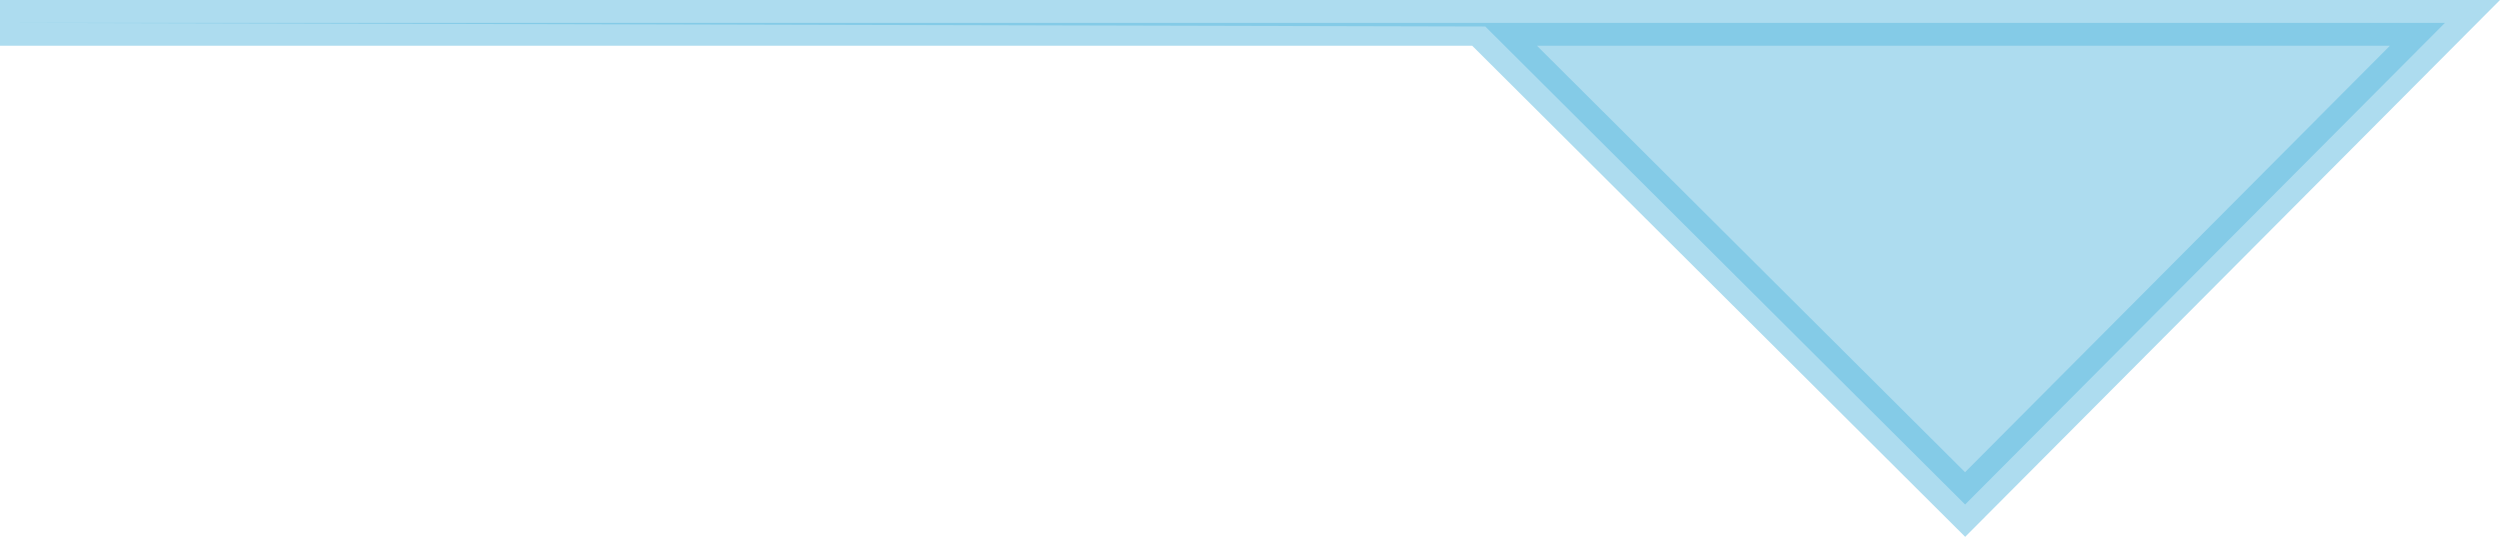
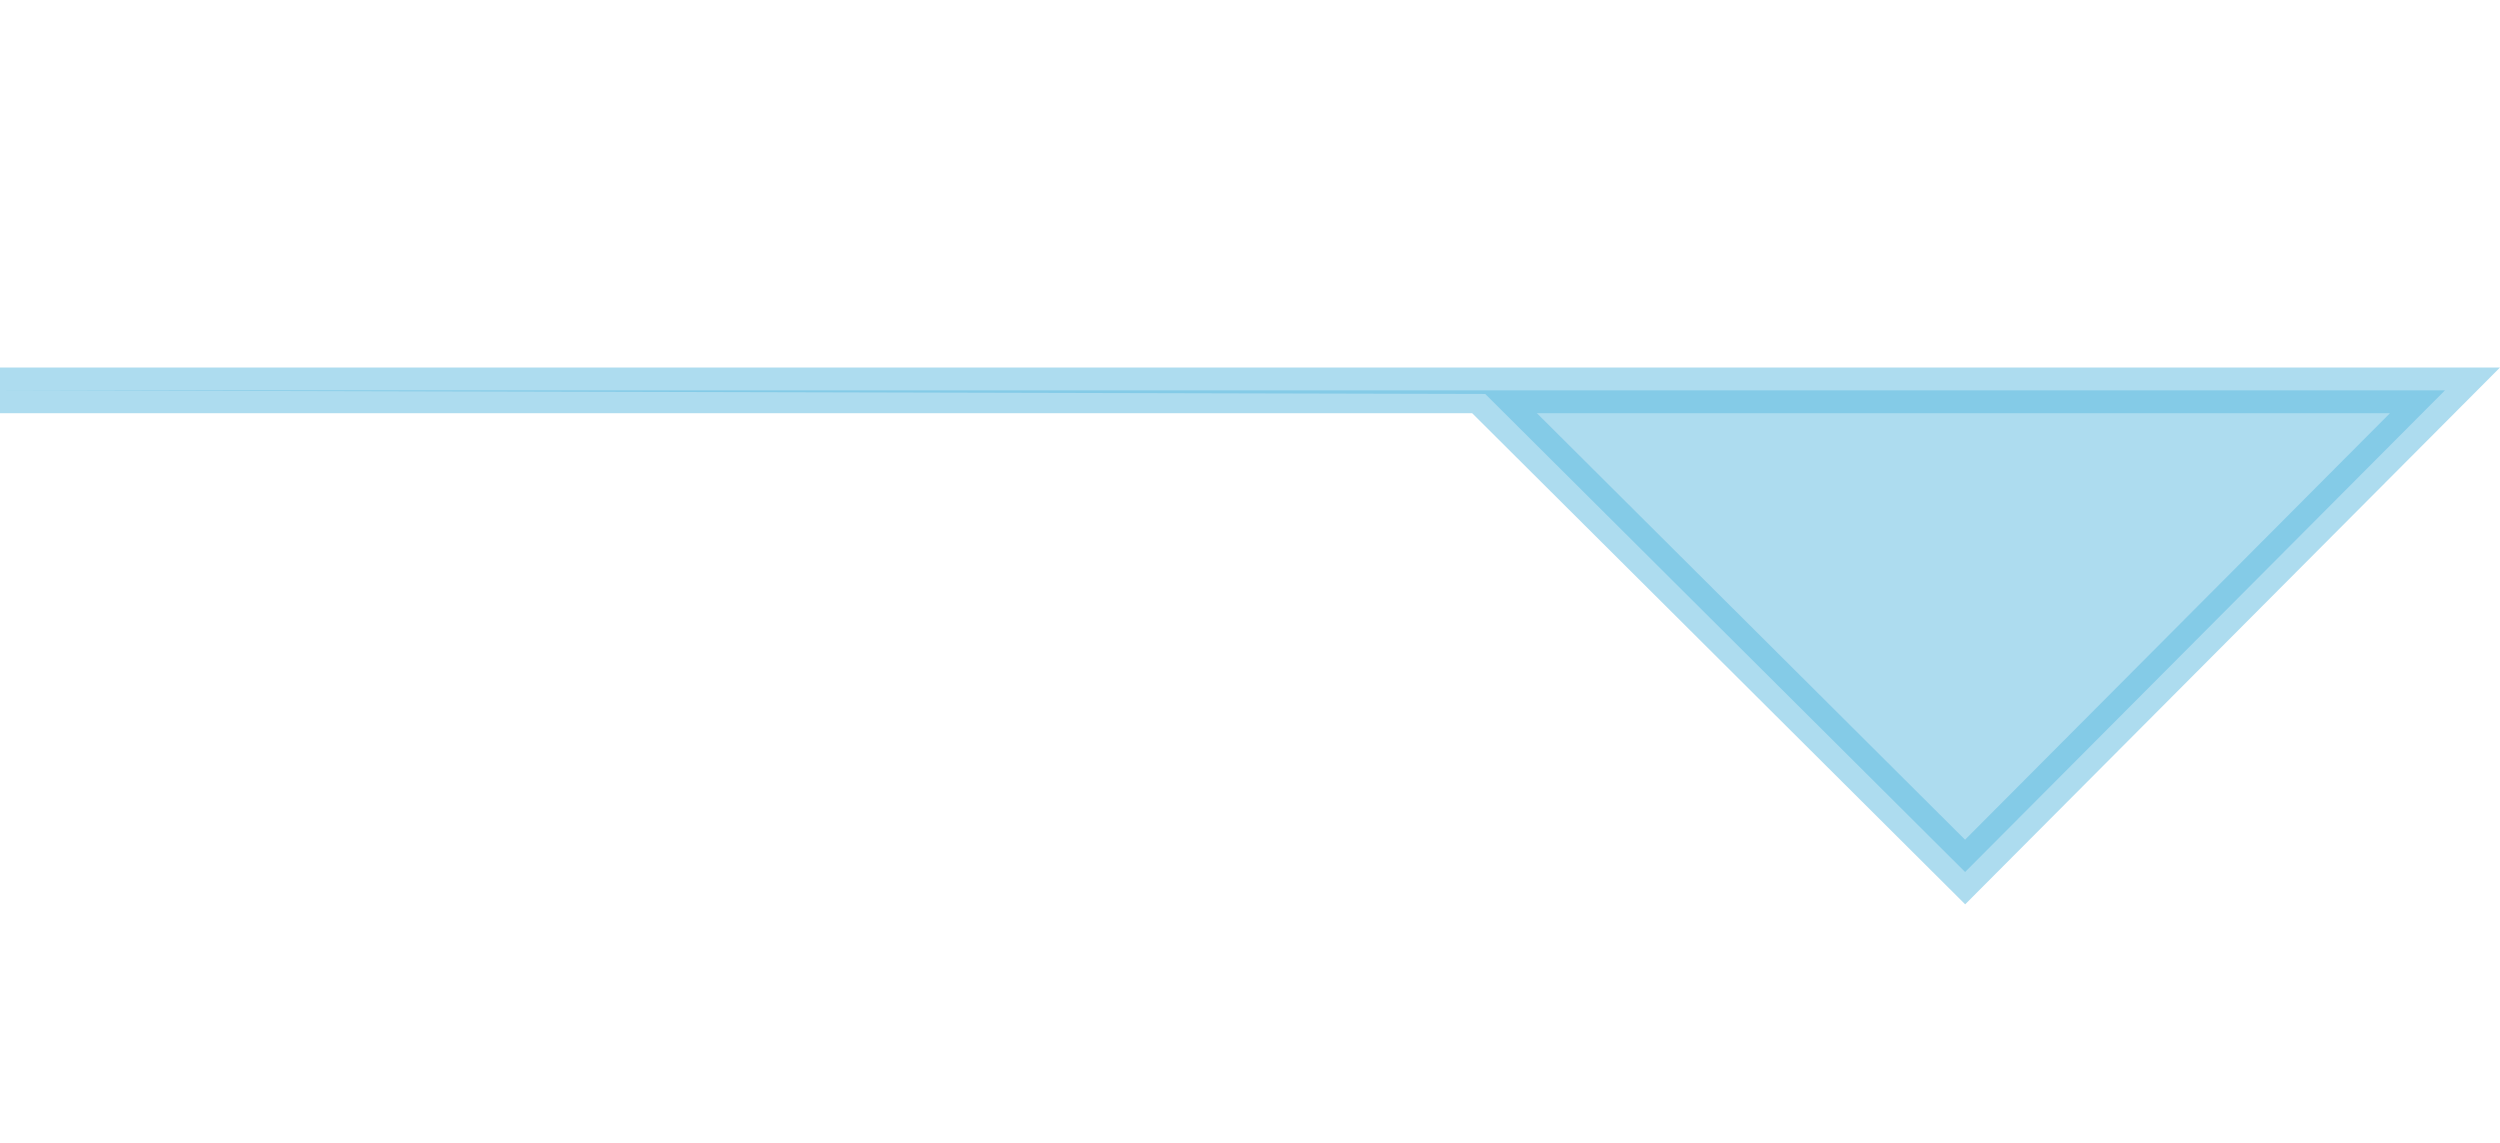
- <svg xmlns="http://www.w3.org/2000/svg" width="109.408mm" height="23.493mm" viewBox="0 0 109.408 23.493" version="1.1" id="svg8">
+ <svg xmlns="http://www.w3.org/2000/svg" width="109.408mm" height="50mm" viewBox="0 0 109.408 50" version="1.1" id="svg8">
  <defs id="defs2" />
  <g id="layer1" transform="translate(-53,-122)">
-     <path style="fill:#5dbae0;fill-opacity:0.5;stroke:#5dbae0;stroke-width:2;stroke-linecap:butt;stroke-linejoin:miter;stroke-miterlimit:4;stroke-dasharray:none;stroke-opacity:0.5" d="m 53,123 h 107 l -21,21.079 -21,-20.919" id="path833" />
+     <path style="fill:#5dbae0;fill-opacity:0.5;stroke:#5dbae0;stroke-width:2;stroke-linecap:butt;stroke-linejoin:miter;stroke-miterlimit:4;stroke-dasharray:none;stroke-opacity:0.5" d="m 53,139.083 h 107 l -21,21.079 -21,-20.919" id="path833" />
  </g>
</svg>
